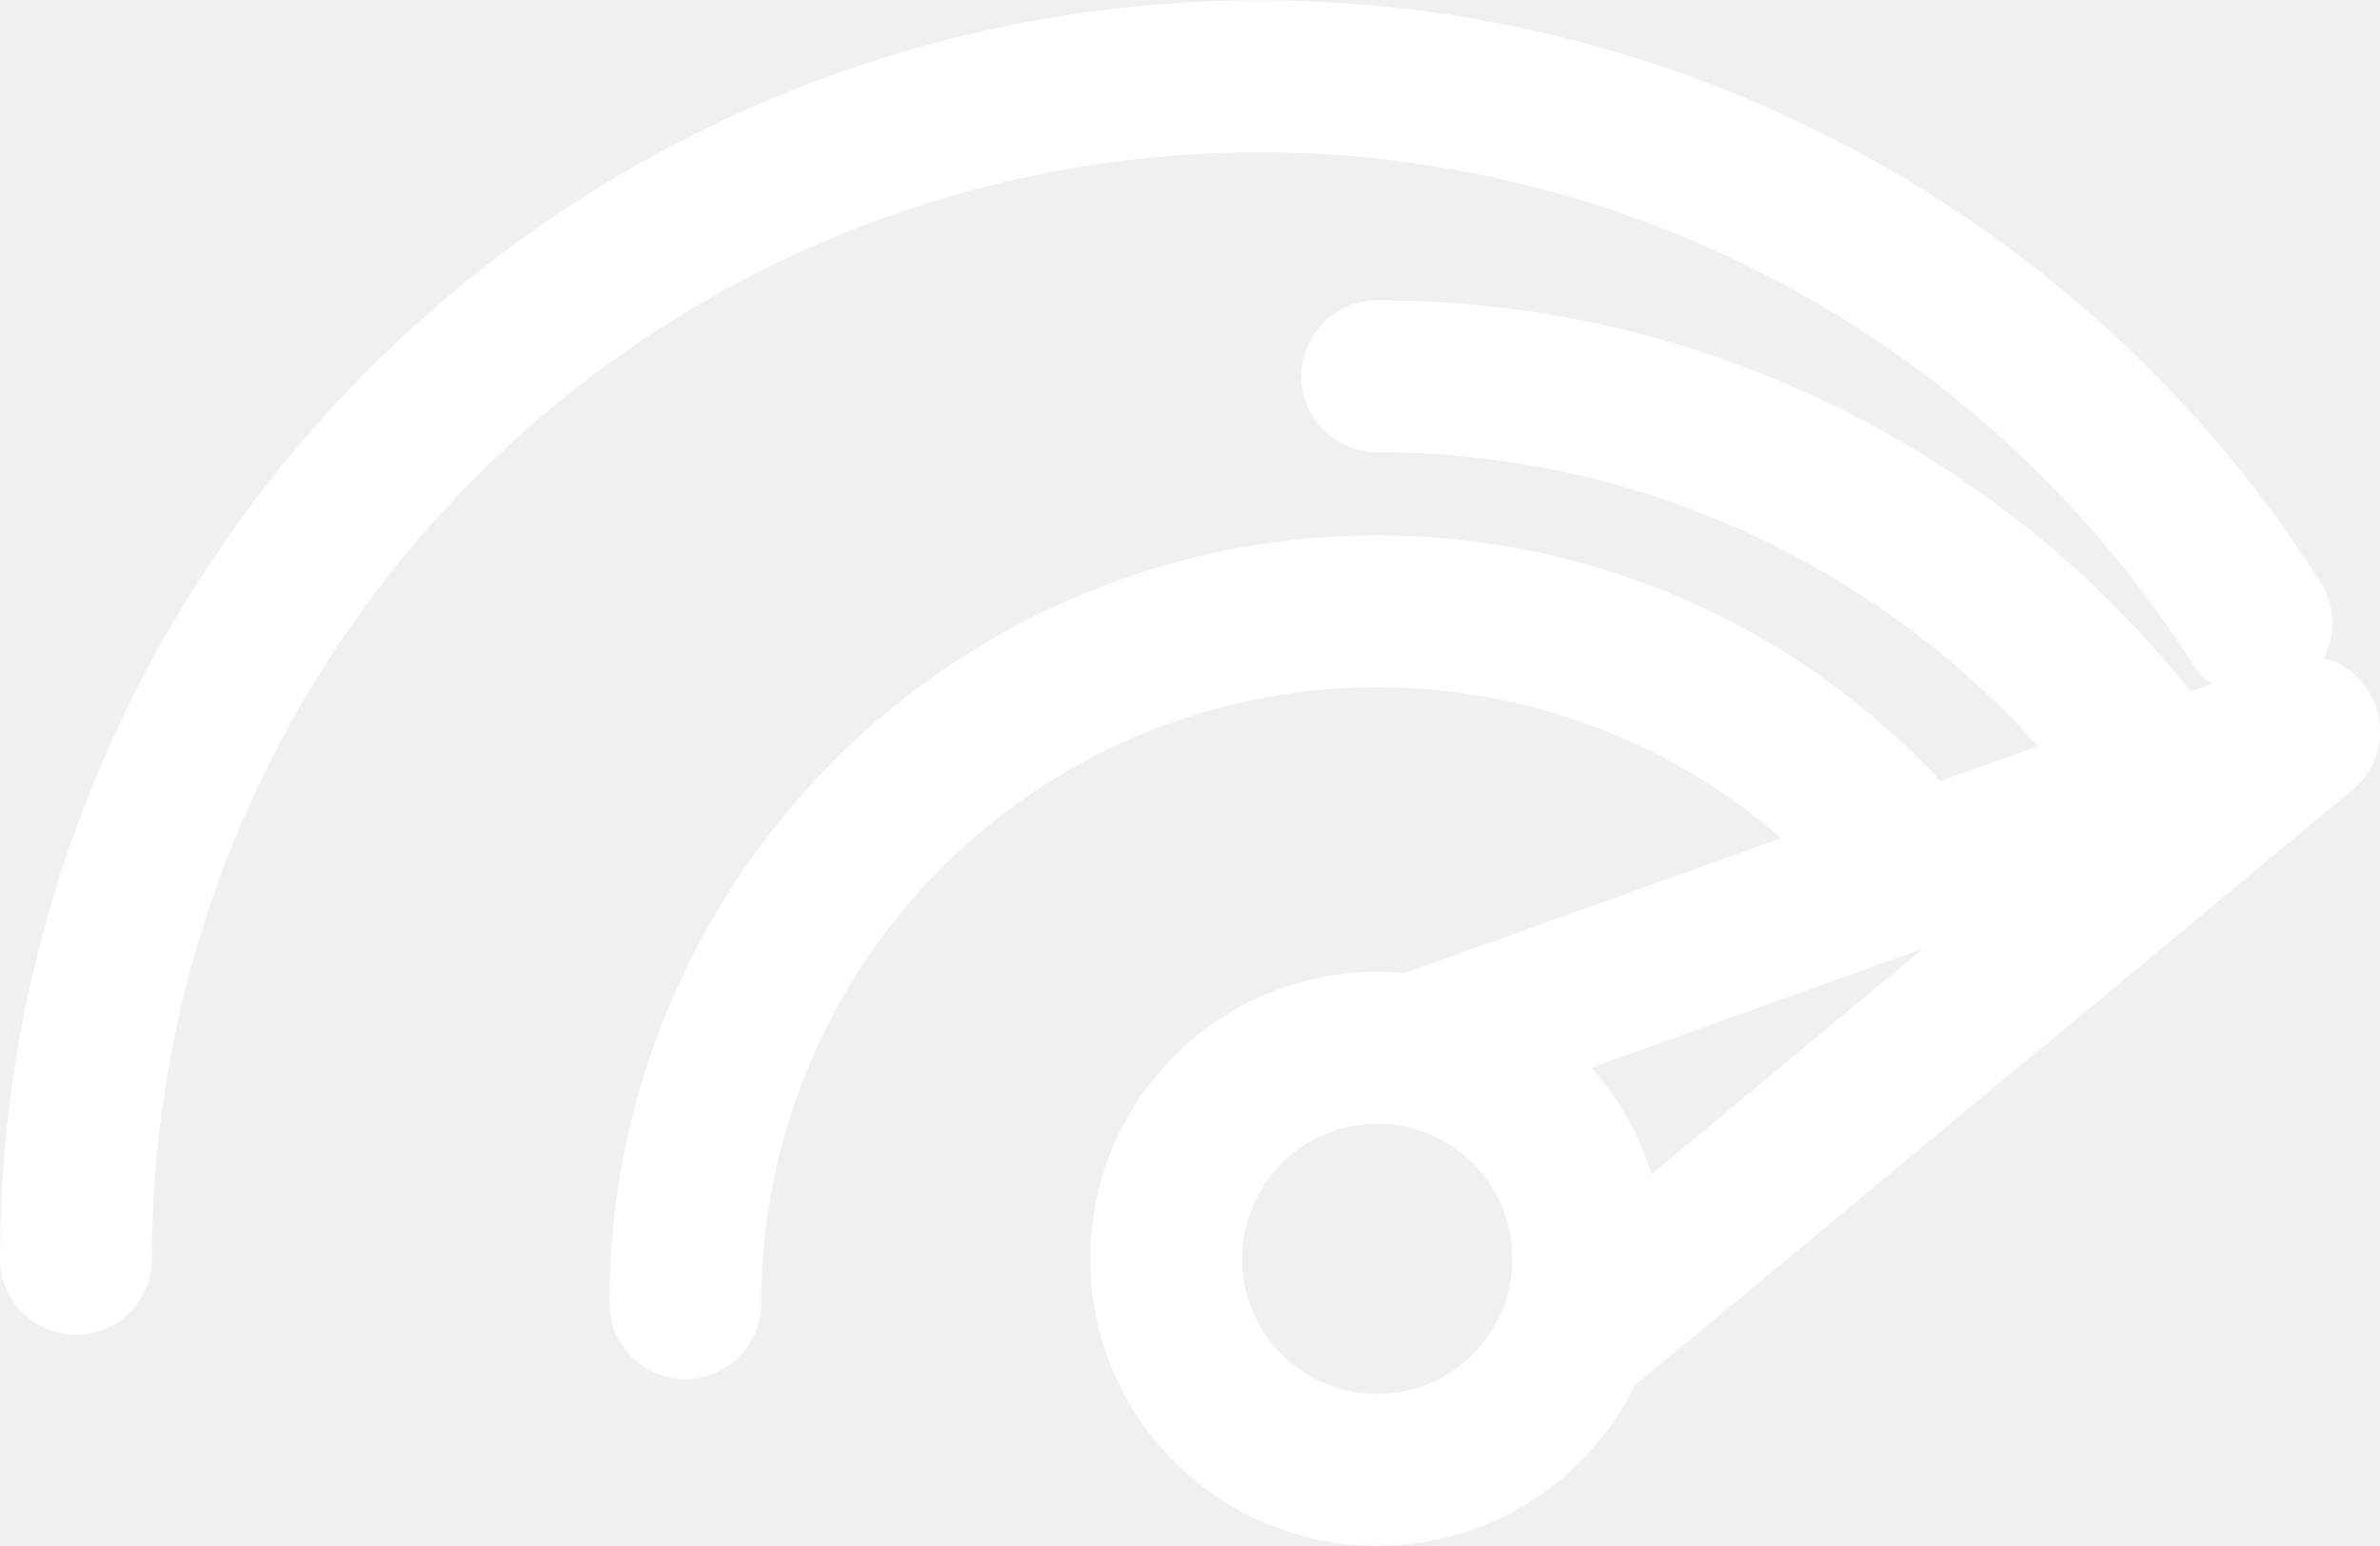
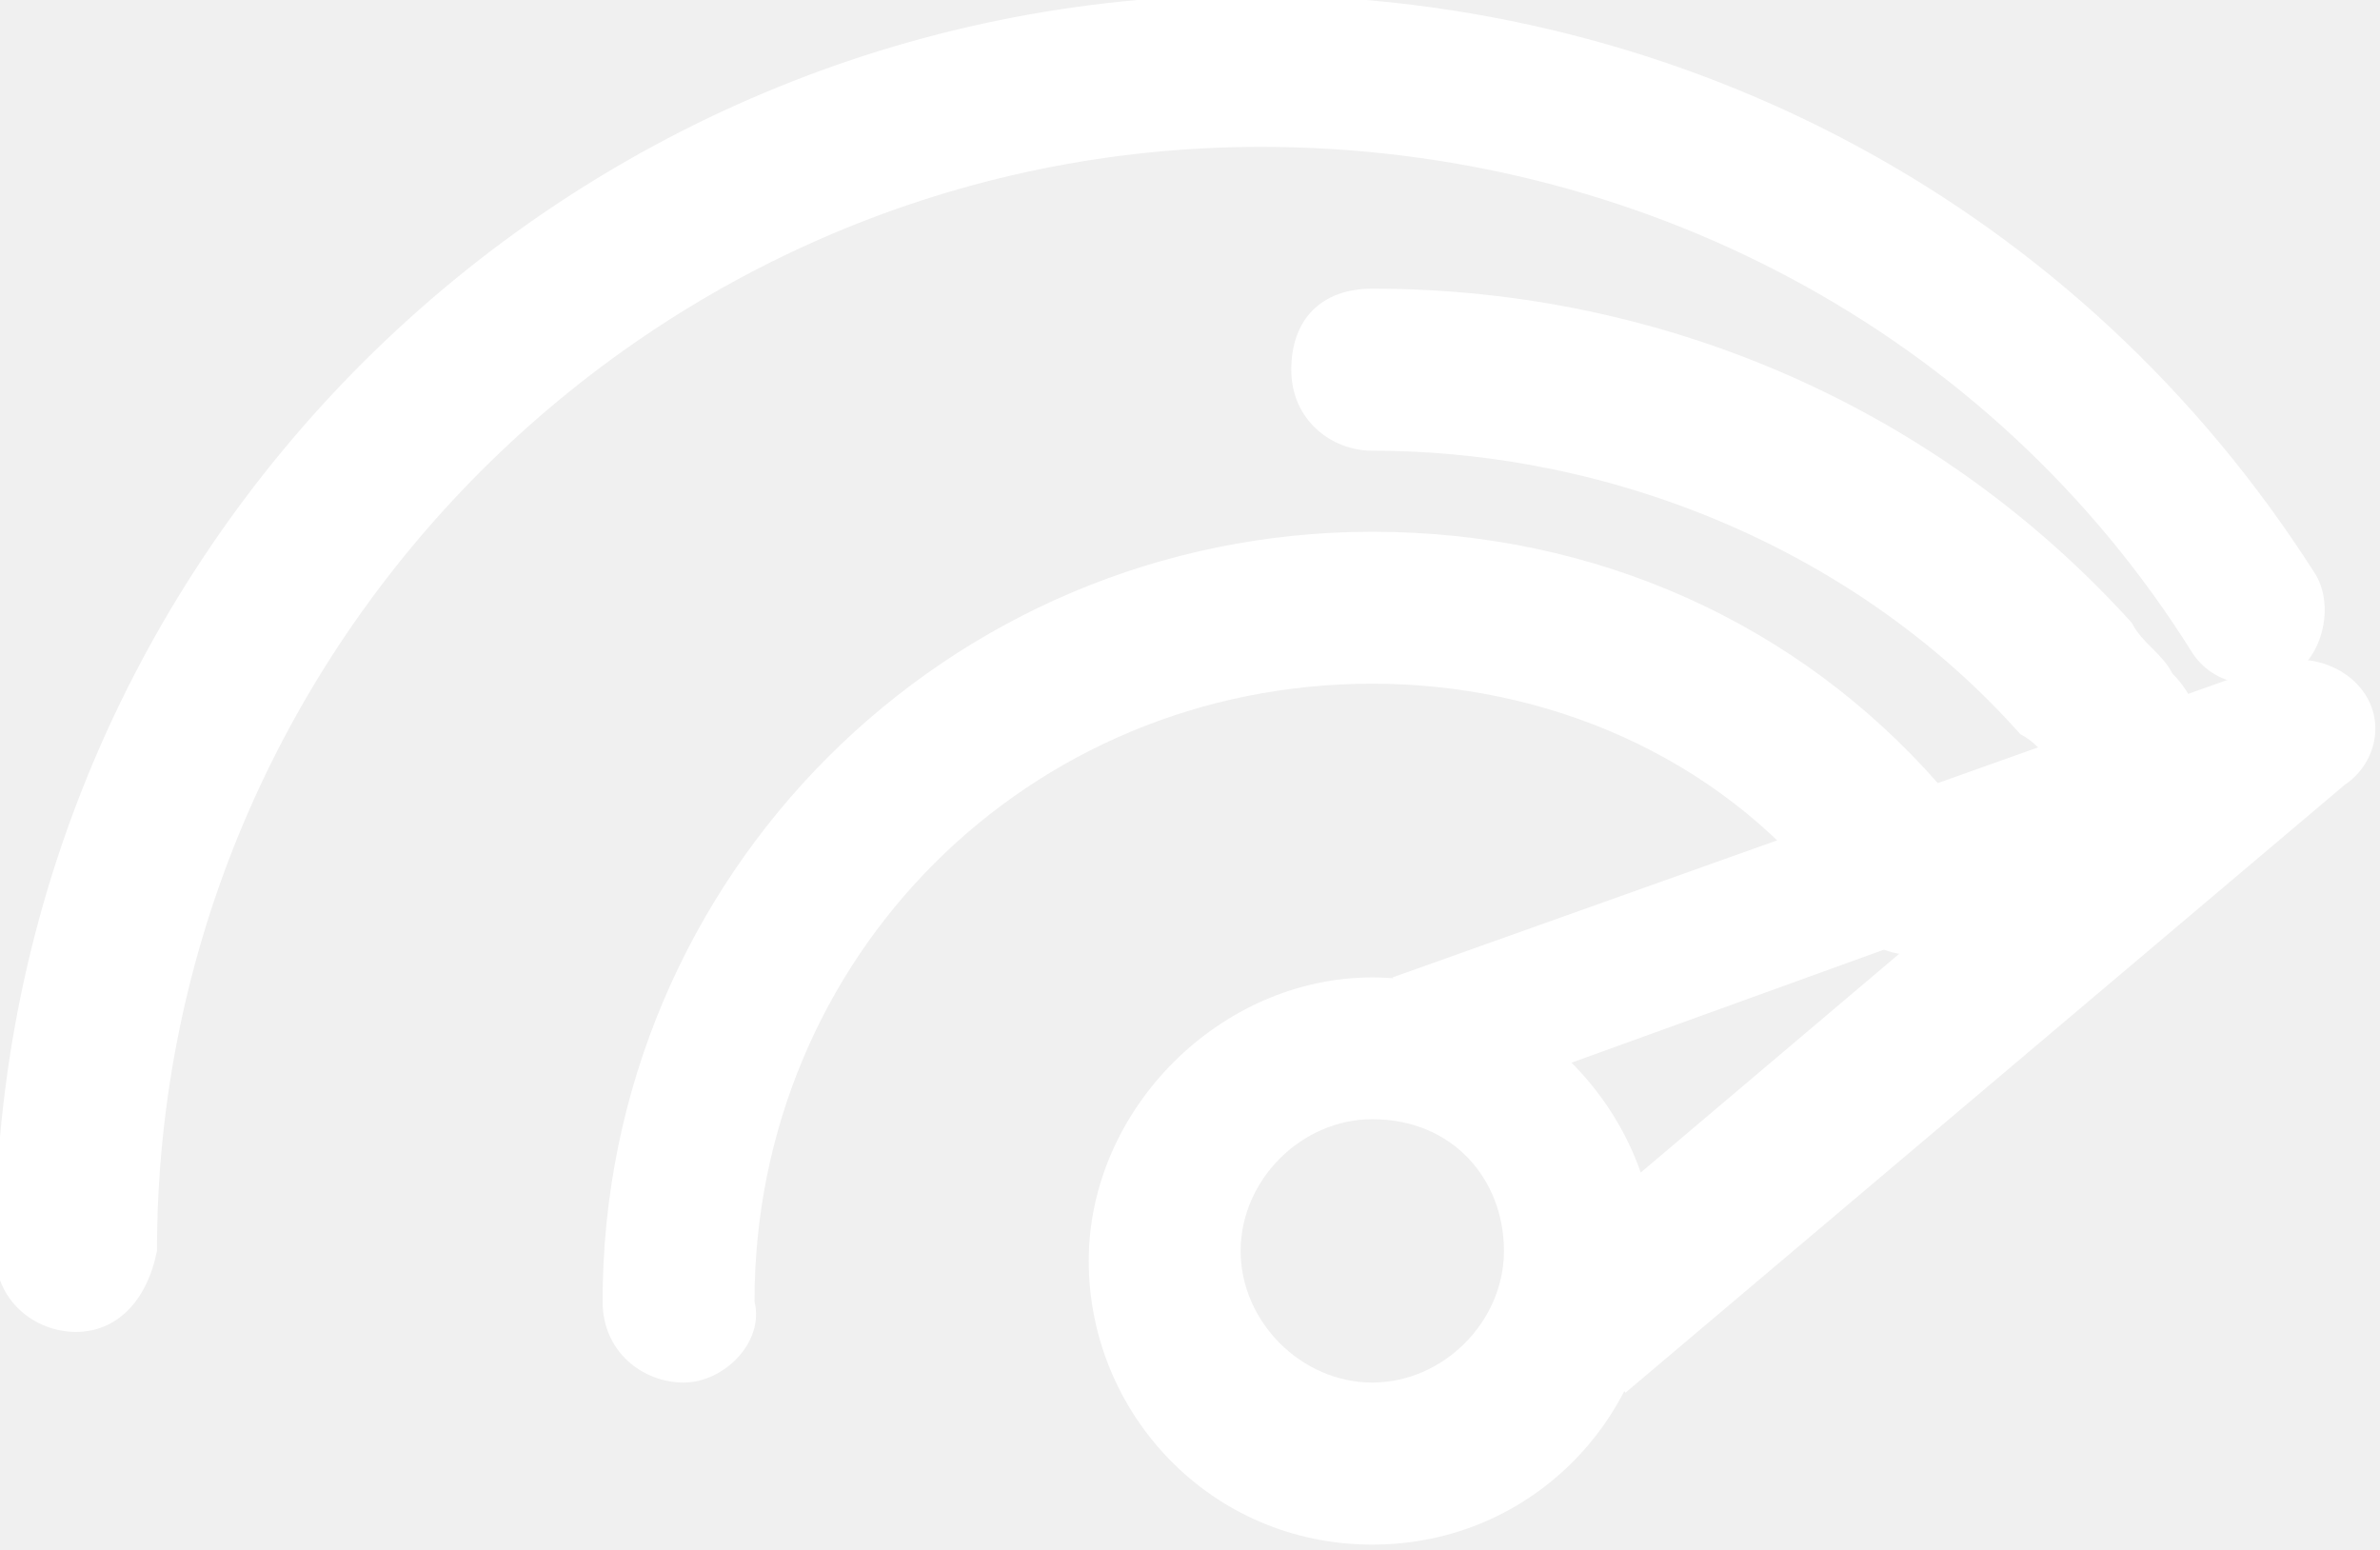
- <svg xmlns="http://www.w3.org/2000/svg" width="23.5" height="15.264" viewBox="0 0 23.5 15.264">
+ <svg xmlns="http://www.w3.org/2000/svg" version="1.1" id="Layer_1" x="0px" y="0px" viewBox="0 0 23.5 15.3" style="enable-background:new 0 0 23.5 15.3;" xml:space="preserve">
+   <style type="text/css">
+ 	.st0{fill:#FFFFFF;}
+ </style>
  <g id="dashboard" transform="translate(0.75 0.75)">
-     <path id="Path_3" data-name="Path 3" d="M134.068,45.318a11.683,11.683,0,0,1,21.53-6.28" transform="translate(-134.068 -33.638)" fill="none" stroke="#fff" stroke-linecap="round" stroke-miterlimit="10" stroke-width="1.5" stroke-dasharray="1 0 6 0 17 0" />
-     <path id="Path_4" data-name="Path 4" d="M142.509,47.886a6.832,6.832,0,0,1,11.839-4.648q.147.157.284.325" transform="translate(-136.492 -35.768)" fill="none" stroke="#fff" stroke-linecap="round" stroke-miterlimit="10" stroke-width="1.5" stroke-dasharray="1 0 14 0 7 0" />
-     <path id="Path_5" data-name="Path 5" d="M154.208,48.708l7.22-5.991-8.7,3.119" transform="translate(-139.428 -36.245)" fill="none" stroke="#fff" stroke-linejoin="round" stroke-width="1.5" />
-     <circle id="Ellipse_1" data-name="Ellipse 1" cx="2.084" cy="2.084" r="2.084" transform="translate(10.765 9.596)" fill="none" stroke="#fff" stroke-miterlimit="10" stroke-width="1.5" />
-     <path id="Path_6" data-name="Path 6" d="M152.094,37.8a9.51,9.51,0,0,1,6.989,3.049q.2.22.395.453" transform="translate(-139.245 -34.834)" fill="none" stroke="#fff" stroke-linecap="round" stroke-miterlimit="10" stroke-width="1.5" stroke-dasharray="1 0 14 0 7 0" />
+     <g id="Path_3">
+       <path class="st0" d="M0,12.4L0,12.4c-0.4,0-0.8-0.3-0.8-0.8c0-6.9,5.6-12.4,12.4-12.4c4.3,0,8.2,2.1,10.5,5.7    c0.2,0.3,0.1,0.8-0.2,1c-0.4,0.2-0.8,0.1-1-0.2c-2-3.2-5.5-5-9.2-5c-6,0-10.9,4.9-10.9,10.9C0.7,12.1,0.4,12.4,0,12.4z" />
+     </g>
+     <g id="Path_4">
+       <path class="st0" d="M6,12.9c-0.4,0-0.8-0.3-0.8-0.8c0-4.2,3.4-7.6,7.6-7.6C15,4.5,17,5.4,18.4,7c0.1,0.1,0.2,0.2,0.3,0.4    c0.3,0.3,0.2,0.8-0.1,1.1c-0.3,0.3-0.8,0.2-1.1-0.1c-0.1-0.1-0.2-0.2-0.2-0.3C16.2,6.7,14.5,6,12.8,6c-3.4,0-6.1,2.7-6.1,6.1    C6.8,12.5,6.4,12.9,6,12.9z" />
+     </g>
+     <g id="Path_5">
+       <path class="st0" d="M15.3,13l-1-1.2l3.9-3.3l-4.7,1.7L13,8.9l8.7-3.1c0.3-0.1,0.7,0,0.9,0.3c0.2,0.3,0.1,0.7-0.2,0.9L15.3,13z" />
+     </g>
+     <g id="Ellipse_1">
+       <path class="st0" d="M12.8,14.5c-1.6,0-2.8-1.3-2.8-2.8s1.3-2.8,2.8-2.8s2.8,1.3,2.8,2.8S14.4,14.5,12.8,14.5z M12.8,10.3    c-0.7,0-1.3,0.6-1.3,1.3s0.6,1.3,1.3,1.3s1.3-0.6,1.3-1.3S13.6,10.3,12.8,10.3z" />
+     </g>
+     <g id="Path_6">
+       <path class="st0" d="M20.2,7.2c-0.2,0-0.4-0.1-0.6-0.3c-0.1-0.1-0.2-0.3-0.4-0.4c-1.6-1.8-4-2.8-6.4-2.8c-0.4,0-0.8-0.3-0.8-0.8    s0.3-0.8,0.8-0.8c2.9,0,5.6,1.2,7.5,3.3c0.1,0.2,0.3,0.3,0.4,0.5C21.1,6.3,21,6.8,20.7,7C20.6,7.2,20.4,7.2,20.2,7.2z" />
+     </g>
  </g>
</svg>
